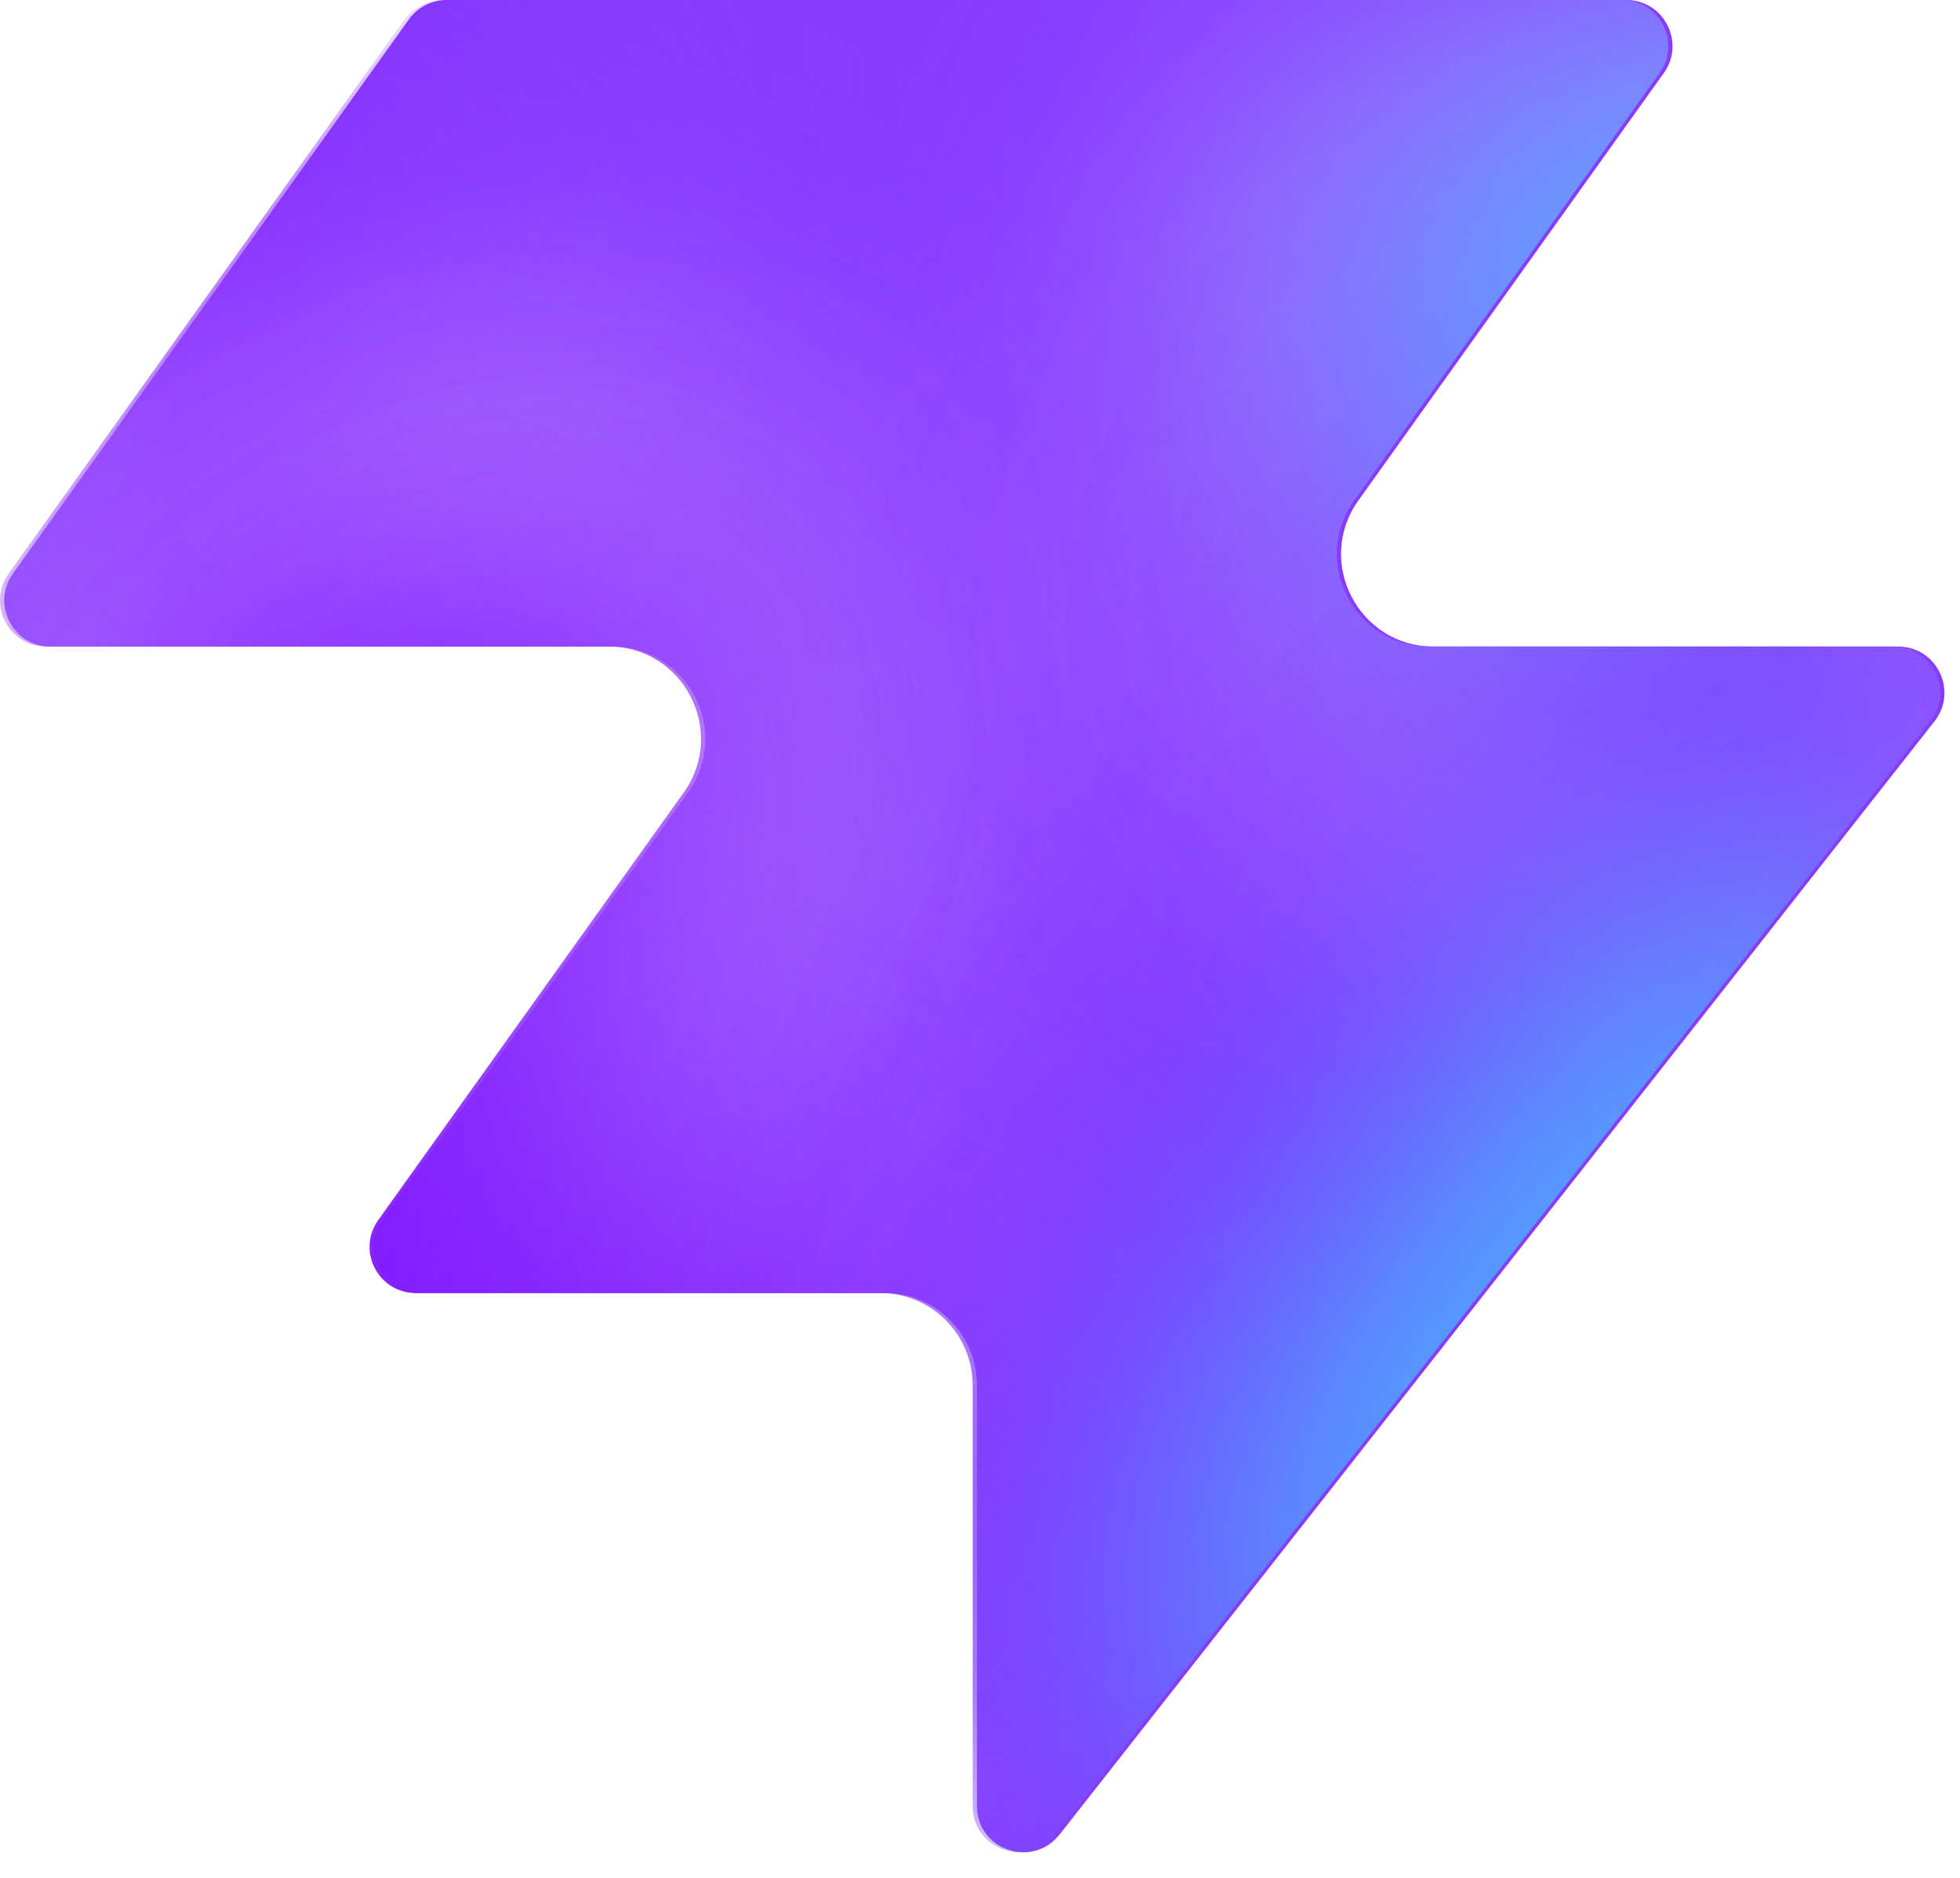
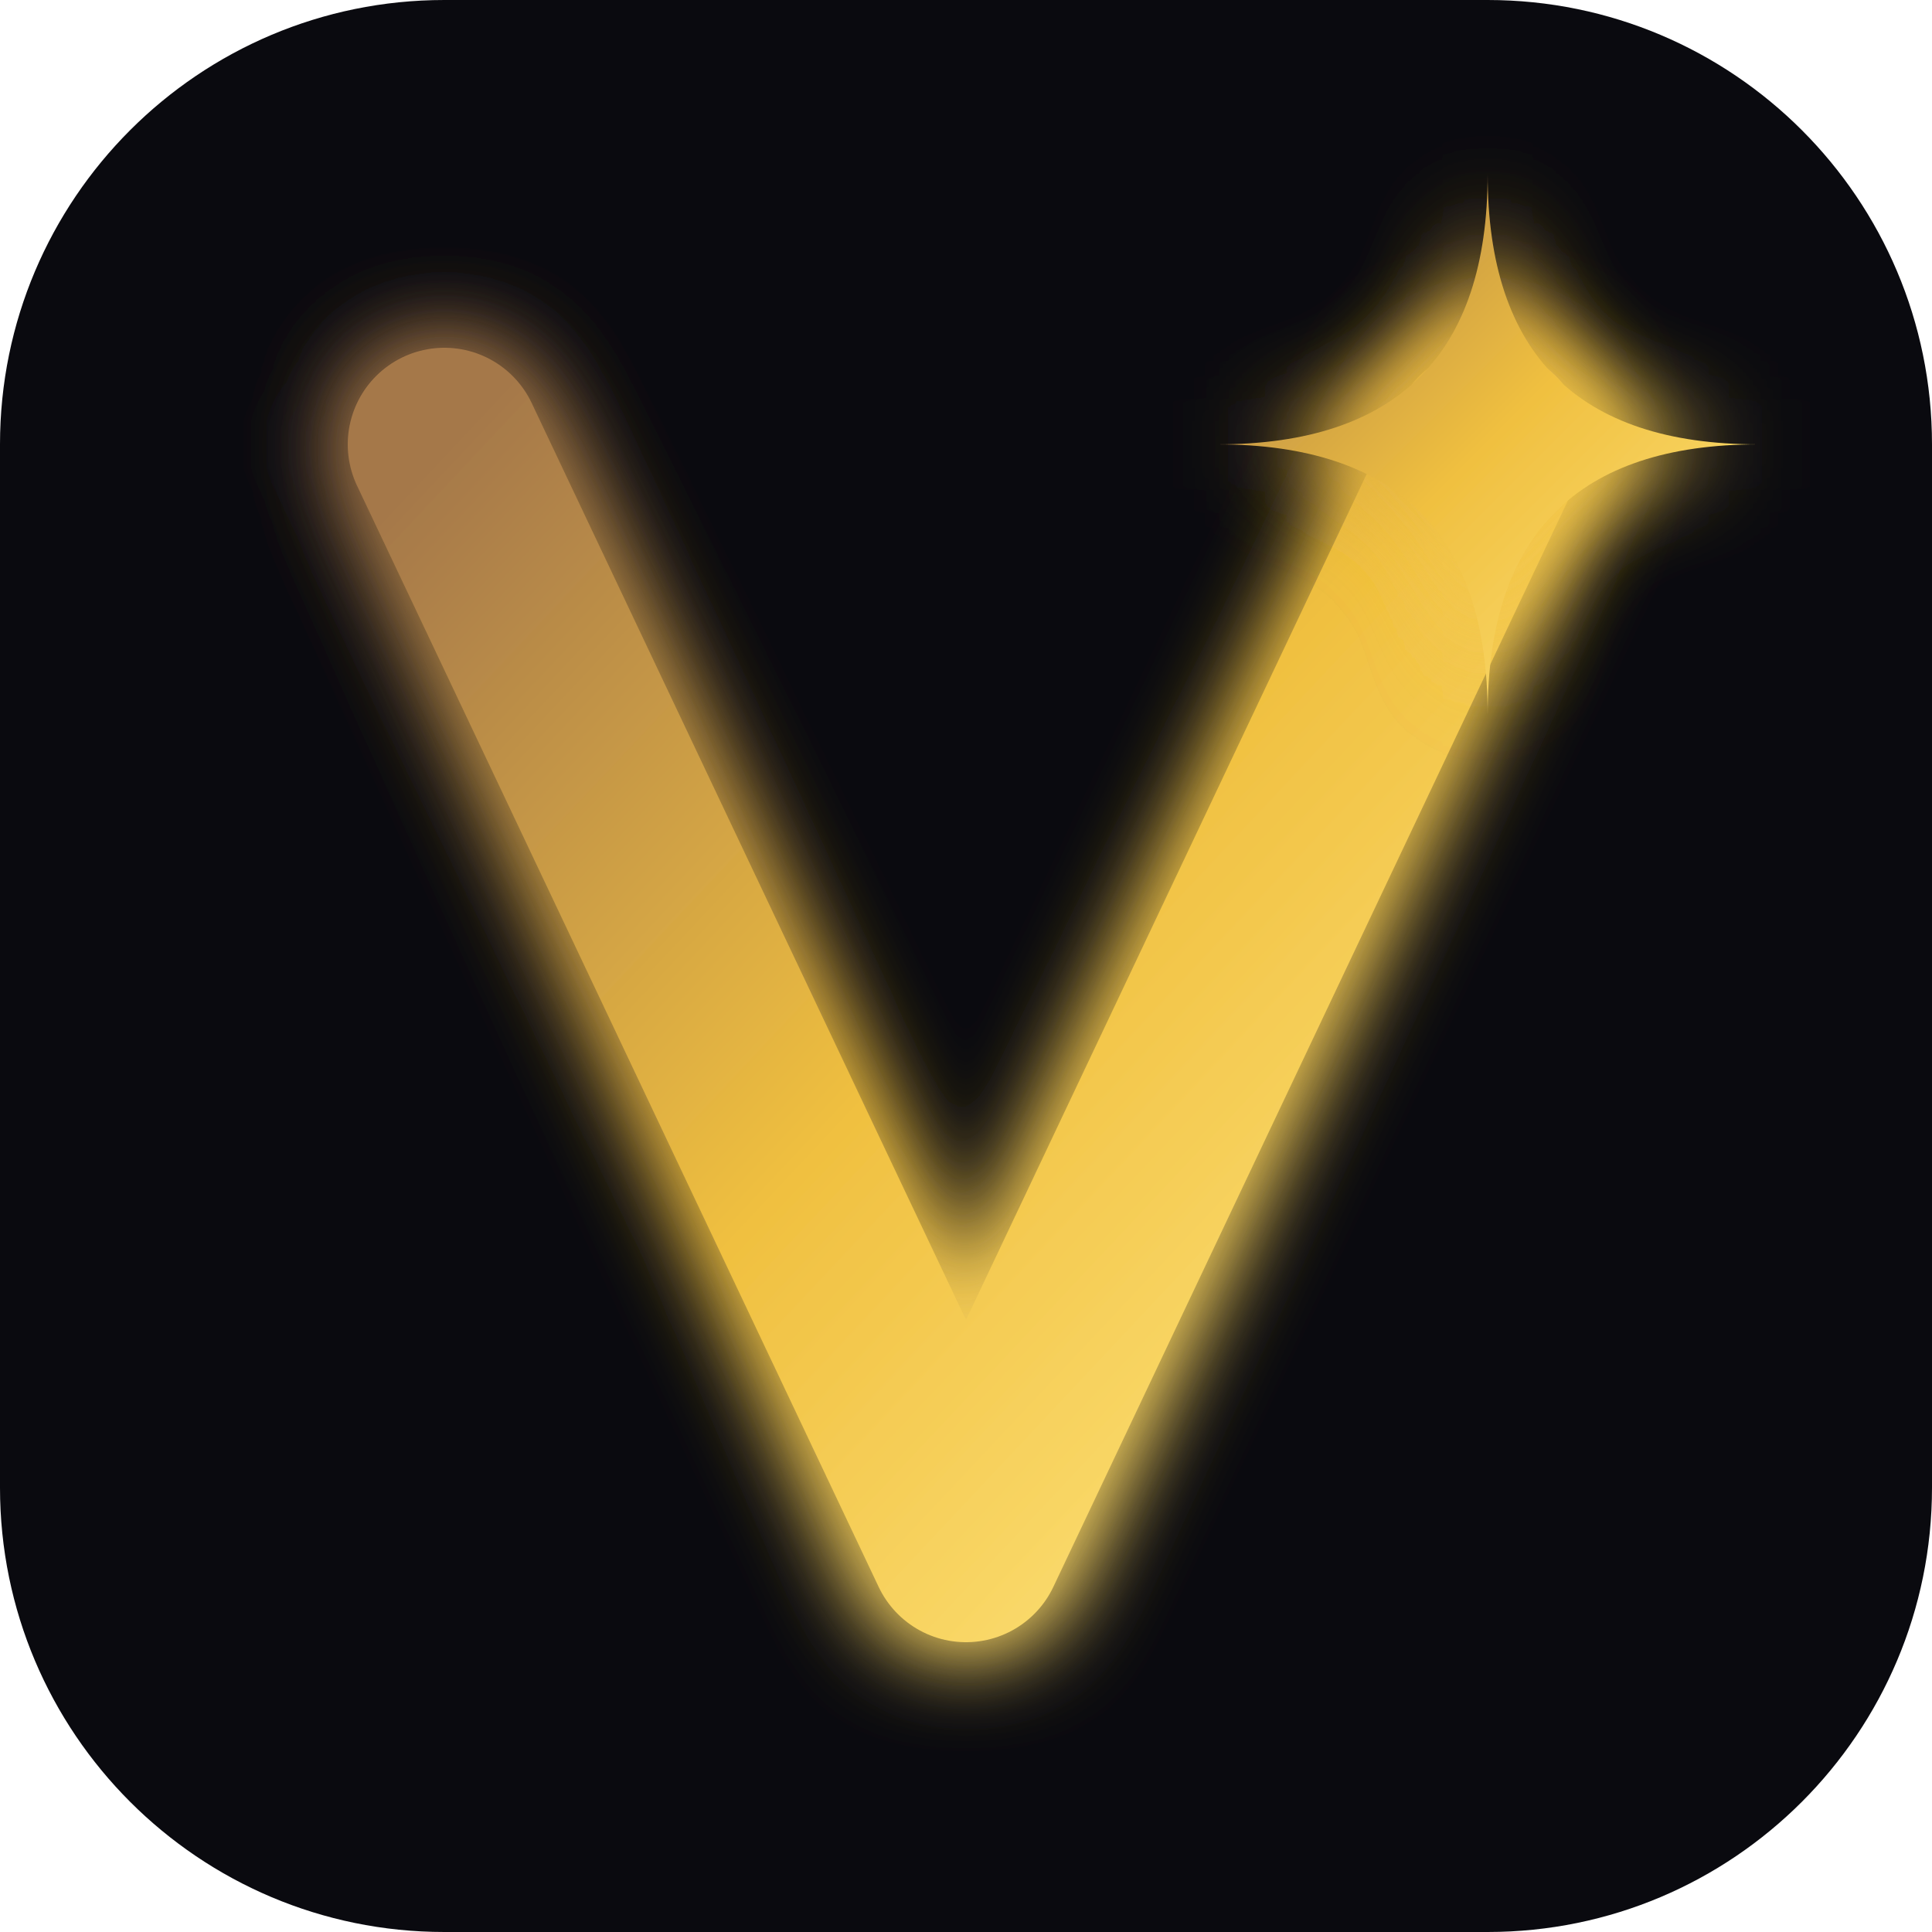
- <svg xmlns="http://www.w3.org/2000/svg" width="48" height="46" fill="none" viewBox="0 0 48 46">
-   <path fill="#863bff" d="M25.946 44.938c-.664.845-2.021.375-2.021-.698V33.937a2.26 2.26 0 0 0-2.262-2.262H10.287c-.92 0-1.456-1.04-.92-1.788l7.48-10.471c1.07-1.497 0-3.578-1.842-3.578H1.237c-.92 0-1.456-1.04-.92-1.788L10.013.474c.214-.297.556-.474.92-.474h28.894c.92 0 1.456 1.04.92 1.788l-7.48 10.471c-1.07 1.498 0 3.579 1.842 3.579h11.377c.943 0 1.473 1.088.89 1.83L25.947 44.94z" style="fill:#863bff;fill:color(display-p3 .525 .23 1);fill-opacity:1" />
-   <mask id="a" width="48" height="46" x="0" y="0" maskUnits="userSpaceOnUse" style="mask-type:alpha">
-     <path fill="#000" d="M25.842 44.938c-.664.844-2.021.375-2.021-.698V33.937a2.26 2.26 0 0 0-2.262-2.262H10.183c-.92 0-1.456-1.04-.92-1.788l7.48-10.471c1.07-1.498 0-3.579-1.842-3.579H1.133c-.92 0-1.456-1.04-.92-1.787L9.91.473c.214-.297.556-.474.92-.474h28.894c.92 0 1.456 1.04.92 1.788l-7.48 10.471c-1.07 1.498 0 3.578 1.842 3.578h11.377c.943 0 1.473 1.088.89 1.832L25.843 44.94z" style="fill:#000;fill-opacity:1" />
-   </mask>
-   <g mask="url(#a)">
-     <g filter="url(#b)">
-       <ellipse cx="5.508" cy="14.704" fill="#ede6ff" rx="5.508" ry="14.704" style="fill:#ede6ff;fill:color(display-p3 .927 .903 1);fill-opacity:1" transform="matrix(.00324 1 1 -.00324 -4.47 31.516)" />
-     </g>
-     <g filter="url(#c)">
-       <ellipse cx="10.399" cy="29.851" fill="#ede6ff" rx="10.399" ry="29.851" style="fill:#ede6ff;fill:color(display-p3 .927 .903 1);fill-opacity:1" transform="matrix(.00324 1 1 -.00324 -39.328 7.883)" />
-     </g>
-     <g filter="url(#d)">
-       <ellipse cx="5.508" cy="30.487" fill="#7e14ff" rx="5.508" ry="30.487" style="fill:#7e14ff;fill:color(display-p3 .492 .077 1);fill-opacity:1" transform="rotate(89.814 -25.913 -14.639)scale(1 -1)" />
-     </g>
-     <g filter="url(#e)">
-       <ellipse cx="5.508" cy="30.599" fill="#7e14ff" rx="5.508" ry="30.599" style="fill:#7e14ff;fill:color(display-p3 .492 .077 1);fill-opacity:1" transform="rotate(89.814 -32.644 -3.334)scale(1 -1)" />
-     </g>
-     <g filter="url(#f)">
-       <ellipse cx="5.508" cy="30.599" fill="#7e14ff" rx="5.508" ry="30.599" style="fill:#7e14ff;fill:color(display-p3 .492 .077 1);fill-opacity:1" transform="matrix(.00324 1 1 -.00324 -34.34 30.47)" />
-     </g>
-     <g filter="url(#g)">
-       <ellipse cx="14.072" cy="22.078" fill="#ede6ff" rx="14.072" ry="22.078" style="fill:#ede6ff;fill:color(display-p3 .927 .903 1);fill-opacity:1" transform="rotate(93.35 24.506 48.493)scale(-1 1)" />
-     </g>
-     <g filter="url(#h)">
-       <ellipse cx="3.47" cy="21.501" fill="#7e14ff" rx="3.47" ry="21.501" style="fill:#7e14ff;fill:color(display-p3 .492 .077 1);fill-opacity:1" transform="rotate(89.009 28.708 47.59)scale(-1 1)" />
-     </g>
-     <g filter="url(#i)">
-       <ellipse cx="3.47" cy="21.501" fill="#7e14ff" rx="3.47" ry="21.501" style="fill:#7e14ff;fill:color(display-p3 .492 .077 1);fill-opacity:1" transform="rotate(89.009 28.708 47.59)scale(-1 1)" />
-     </g>
-     <g filter="url(#j)">
-       <ellipse cx=".387" cy="8.972" fill="#7e14ff" rx="4.407" ry="29.108" style="fill:#7e14ff;fill:color(display-p3 .492 .077 1);fill-opacity:1" transform="rotate(39.51 .387 8.972)" />
-     </g>
-     <g filter="url(#k)">
-       <ellipse cx="47.523" cy="-6.092" fill="#7e14ff" rx="4.407" ry="29.108" style="fill:#7e14ff;fill:color(display-p3 .492 .077 1);fill-opacity:1" transform="rotate(37.892 47.523 -6.092)" />
-     </g>
-     <g filter="url(#l)">
-       <ellipse cx="41.412" cy="6.333" fill="#47bfff" rx="5.971" ry="9.665" style="fill:#47bfff;fill:color(display-p3 .28 .748 1);fill-opacity:1" transform="rotate(37.892 41.412 6.333)" />
-     </g>
-     <g filter="url(#m)">
-       <ellipse cx="-1.879" cy="38.332" fill="#7e14ff" rx="4.407" ry="29.108" style="fill:#7e14ff;fill:color(display-p3 .492 .077 1);fill-opacity:1" transform="rotate(37.892 -1.88 38.332)" />
-     </g>
-     <g filter="url(#n)">
-       <ellipse cx="-1.879" cy="38.332" fill="#7e14ff" rx="4.407" ry="29.108" style="fill:#7e14ff;fill:color(display-p3 .492 .077 1);fill-opacity:1" transform="rotate(37.892 -1.88 38.332)" />
-     </g>
-     <g filter="url(#o)">
-       <ellipse cx="35.651" cy="29.907" fill="#7e14ff" rx="4.407" ry="29.108" style="fill:#7e14ff;fill:color(display-p3 .492 .077 1);fill-opacity:1" transform="rotate(37.892 35.651 29.907)" />
-     </g>
-     <g filter="url(#p)">
-       <ellipse cx="38.418" cy="32.4" fill="#47bfff" rx="5.971" ry="15.297" style="fill:#47bfff;fill:color(display-p3 .28 .748 1);fill-opacity:1" transform="rotate(37.892 38.418 32.4)" />
-     </g>
-   </g>
+ <svg xmlns="http://www.w3.org/2000/svg" width="32" height="32" viewBox="0 0 200 200" role="img" aria-label="VCAN">
  <defs>
-     <filter id="b" width="60.045" height="41.654" x="-19.77" y="16.149" color-interpolation-filters="sRGB" filterUnits="userSpaceOnUse">
-       <feFlood flood-opacity="0" result="BackgroundImageFix" />
-       <feBlend in="SourceGraphic" in2="BackgroundImageFix" result="shape" />
-       <feGaussianBlur result="effect1_foregroundBlur_2002_17158" stdDeviation="7.659" />
-     </filter>
-     <filter id="c" width="90.34" height="51.437" x="-54.613" y="-7.533" color-interpolation-filters="sRGB" filterUnits="userSpaceOnUse">
-       <feFlood flood-opacity="0" result="BackgroundImageFix" />
-       <feBlend in="SourceGraphic" in2="BackgroundImageFix" result="shape" />
-       <feGaussianBlur result="effect1_foregroundBlur_2002_17158" stdDeviation="7.659" />
-     </filter>
-     <filter id="d" width="79.355" height="29.4" x="-49.64" y="2.03" color-interpolation-filters="sRGB" filterUnits="userSpaceOnUse">
-       <feFlood flood-opacity="0" result="BackgroundImageFix" />
-       <feBlend in="SourceGraphic" in2="BackgroundImageFix" result="shape" />
-       <feGaussianBlur result="effect1_foregroundBlur_2002_17158" stdDeviation="4.596" />
-     </filter>
-     <filter id="e" width="79.579" height="29.4" x="-45.045" y="20.029" color-interpolation-filters="sRGB" filterUnits="userSpaceOnUse">
-       <feFlood flood-opacity="0" result="BackgroundImageFix" />
-       <feBlend in="SourceGraphic" in2="BackgroundImageFix" result="shape" />
-       <feGaussianBlur result="effect1_foregroundBlur_2002_17158" stdDeviation="4.596" />
-     </filter>
-     <filter id="f" width="79.579" height="29.4" x="-43.513" y="21.178" color-interpolation-filters="sRGB" filterUnits="userSpaceOnUse">
-       <feFlood flood-opacity="0" result="BackgroundImageFix" />
-       <feBlend in="SourceGraphic" in2="BackgroundImageFix" result="shape" />
-       <feGaussianBlur result="effect1_foregroundBlur_2002_17158" stdDeviation="4.596" />
-     </filter>
-     <filter id="g" width="74.749" height="58.852" x="15.756" y="-17.901" color-interpolation-filters="sRGB" filterUnits="userSpaceOnUse">
-       <feFlood flood-opacity="0" result="BackgroundImageFix" />
-       <feBlend in="SourceGraphic" in2="BackgroundImageFix" result="shape" />
-       <feGaussianBlur result="effect1_foregroundBlur_2002_17158" stdDeviation="7.659" />
-     </filter>
-     <filter id="h" width="61.377" height="25.362" x="23.548" y="2.284" color-interpolation-filters="sRGB" filterUnits="userSpaceOnUse">
-       <feFlood flood-opacity="0" result="BackgroundImageFix" />
-       <feBlend in="SourceGraphic" in2="BackgroundImageFix" result="shape" />
-       <feGaussianBlur result="effect1_foregroundBlur_2002_17158" stdDeviation="4.596" />
-     </filter>
-     <filter id="i" width="61.377" height="25.362" x="23.548" y="2.284" color-interpolation-filters="sRGB" filterUnits="userSpaceOnUse">
-       <feFlood flood-opacity="0" result="BackgroundImageFix" />
-       <feBlend in="SourceGraphic" in2="BackgroundImageFix" result="shape" />
-       <feGaussianBlur result="effect1_foregroundBlur_2002_17158" stdDeviation="4.596" />
-     </filter>
-     <filter id="j" width="56.045" height="63.649" x="-27.636" y="-22.853" color-interpolation-filters="sRGB" filterUnits="userSpaceOnUse">
-       <feFlood flood-opacity="0" result="BackgroundImageFix" />
-       <feBlend in="SourceGraphic" in2="BackgroundImageFix" result="shape" />
-       <feGaussianBlur result="effect1_foregroundBlur_2002_17158" stdDeviation="4.596" />
-     </filter>
-     <filter id="k" width="54.814" height="64.646" x="20.116" y="-38.415" color-interpolation-filters="sRGB" filterUnits="userSpaceOnUse">
-       <feFlood flood-opacity="0" result="BackgroundImageFix" />
-       <feBlend in="SourceGraphic" in2="BackgroundImageFix" result="shape" />
-       <feGaussianBlur result="effect1_foregroundBlur_2002_17158" stdDeviation="4.596" />
-     </filter>
-     <filter id="l" width="33.541" height="35.313" x="24.641" y="-11.323" color-interpolation-filters="sRGB" filterUnits="userSpaceOnUse">
-       <feFlood flood-opacity="0" result="BackgroundImageFix" />
-       <feBlend in="SourceGraphic" in2="BackgroundImageFix" result="shape" />
-       <feGaussianBlur result="effect1_foregroundBlur_2002_17158" stdDeviation="4.596" />
-     </filter>
-     <filter id="m" width="54.814" height="64.646" x="-29.286" y="6.009" color-interpolation-filters="sRGB" filterUnits="userSpaceOnUse">
-       <feFlood flood-opacity="0" result="BackgroundImageFix" />
-       <feBlend in="SourceGraphic" in2="BackgroundImageFix" result="shape" />
-       <feGaussianBlur result="effect1_foregroundBlur_2002_17158" stdDeviation="4.596" />
-     </filter>
-     <filter id="n" width="54.814" height="64.646" x="-29.286" y="6.009" color-interpolation-filters="sRGB" filterUnits="userSpaceOnUse">
-       <feFlood flood-opacity="0" result="BackgroundImageFix" />
-       <feBlend in="SourceGraphic" in2="BackgroundImageFix" result="shape" />
-       <feGaussianBlur result="effect1_foregroundBlur_2002_17158" stdDeviation="4.596" />
-     </filter>
-     <filter id="o" width="54.814" height="64.646" x="8.244" y="-2.416" color-interpolation-filters="sRGB" filterUnits="userSpaceOnUse">
-       <feFlood flood-opacity="0" result="BackgroundImageFix" />
-       <feBlend in="SourceGraphic" in2="BackgroundImageFix" result="shape" />
-       <feGaussianBlur result="effect1_foregroundBlur_2002_17158" stdDeviation="4.596" />
-     </filter>
-     <filter id="p" width="39.409" height="43.623" x="18.713" y="10.588" color-interpolation-filters="sRGB" filterUnits="userSpaceOnUse">
-       <feFlood flood-opacity="0" result="BackgroundImageFix" />
-       <feBlend in="SourceGraphic" in2="BackgroundImageFix" result="shape" />
-       <feGaussianBlur result="effect1_foregroundBlur_2002_17158" stdDeviation="4.596" />
+     <linearGradient id="bz" x1="0" y1="0" x2="1" y2="1">
+       <stop offset="0%" stop-color="#a5784a" />
+       <stop offset="50%" stop-color="#f0c040" />
+       <stop offset="100%" stop-color="#ffe680" />
+     </linearGradient>
+     <filter id="g" x="-60%" y="-60%" width="220%" height="220%">
+       <feGaussianBlur stdDeviation="5" result="b" />
+       <feMerge>
+         <feMergeNode in="b" />
+         <feMergeNode in="b" />
+         <feMergeNode in="SourceGraphic" />
+       </feMerge>
    </filter>
  </defs>
+   <rect width="200" height="200" rx="46" fill="#0a0a0f" />
+   <path d="M46 46 L100 160 L154 46" fill="none" stroke="url(#bz)" stroke-width="20" stroke-linecap="round" stroke-linejoin="round" filter="url(#g)" />
+   <path d="M154 18 Q154 46 182 46 Q154 46 154 74 Q154 46 126 46 Q154 46 154 18 Z" fill="url(#bz)" filter="url(#g)" />
</svg>
